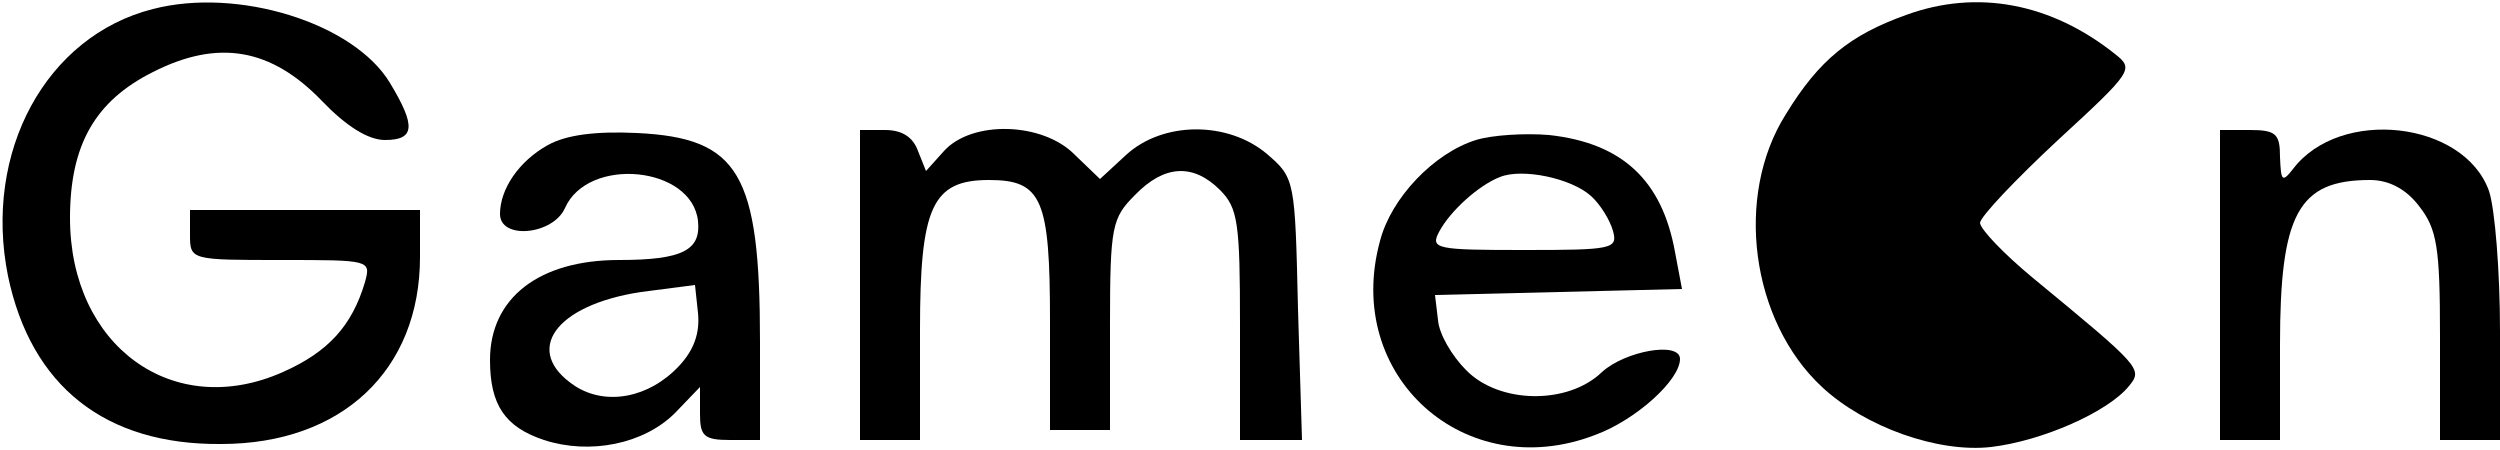
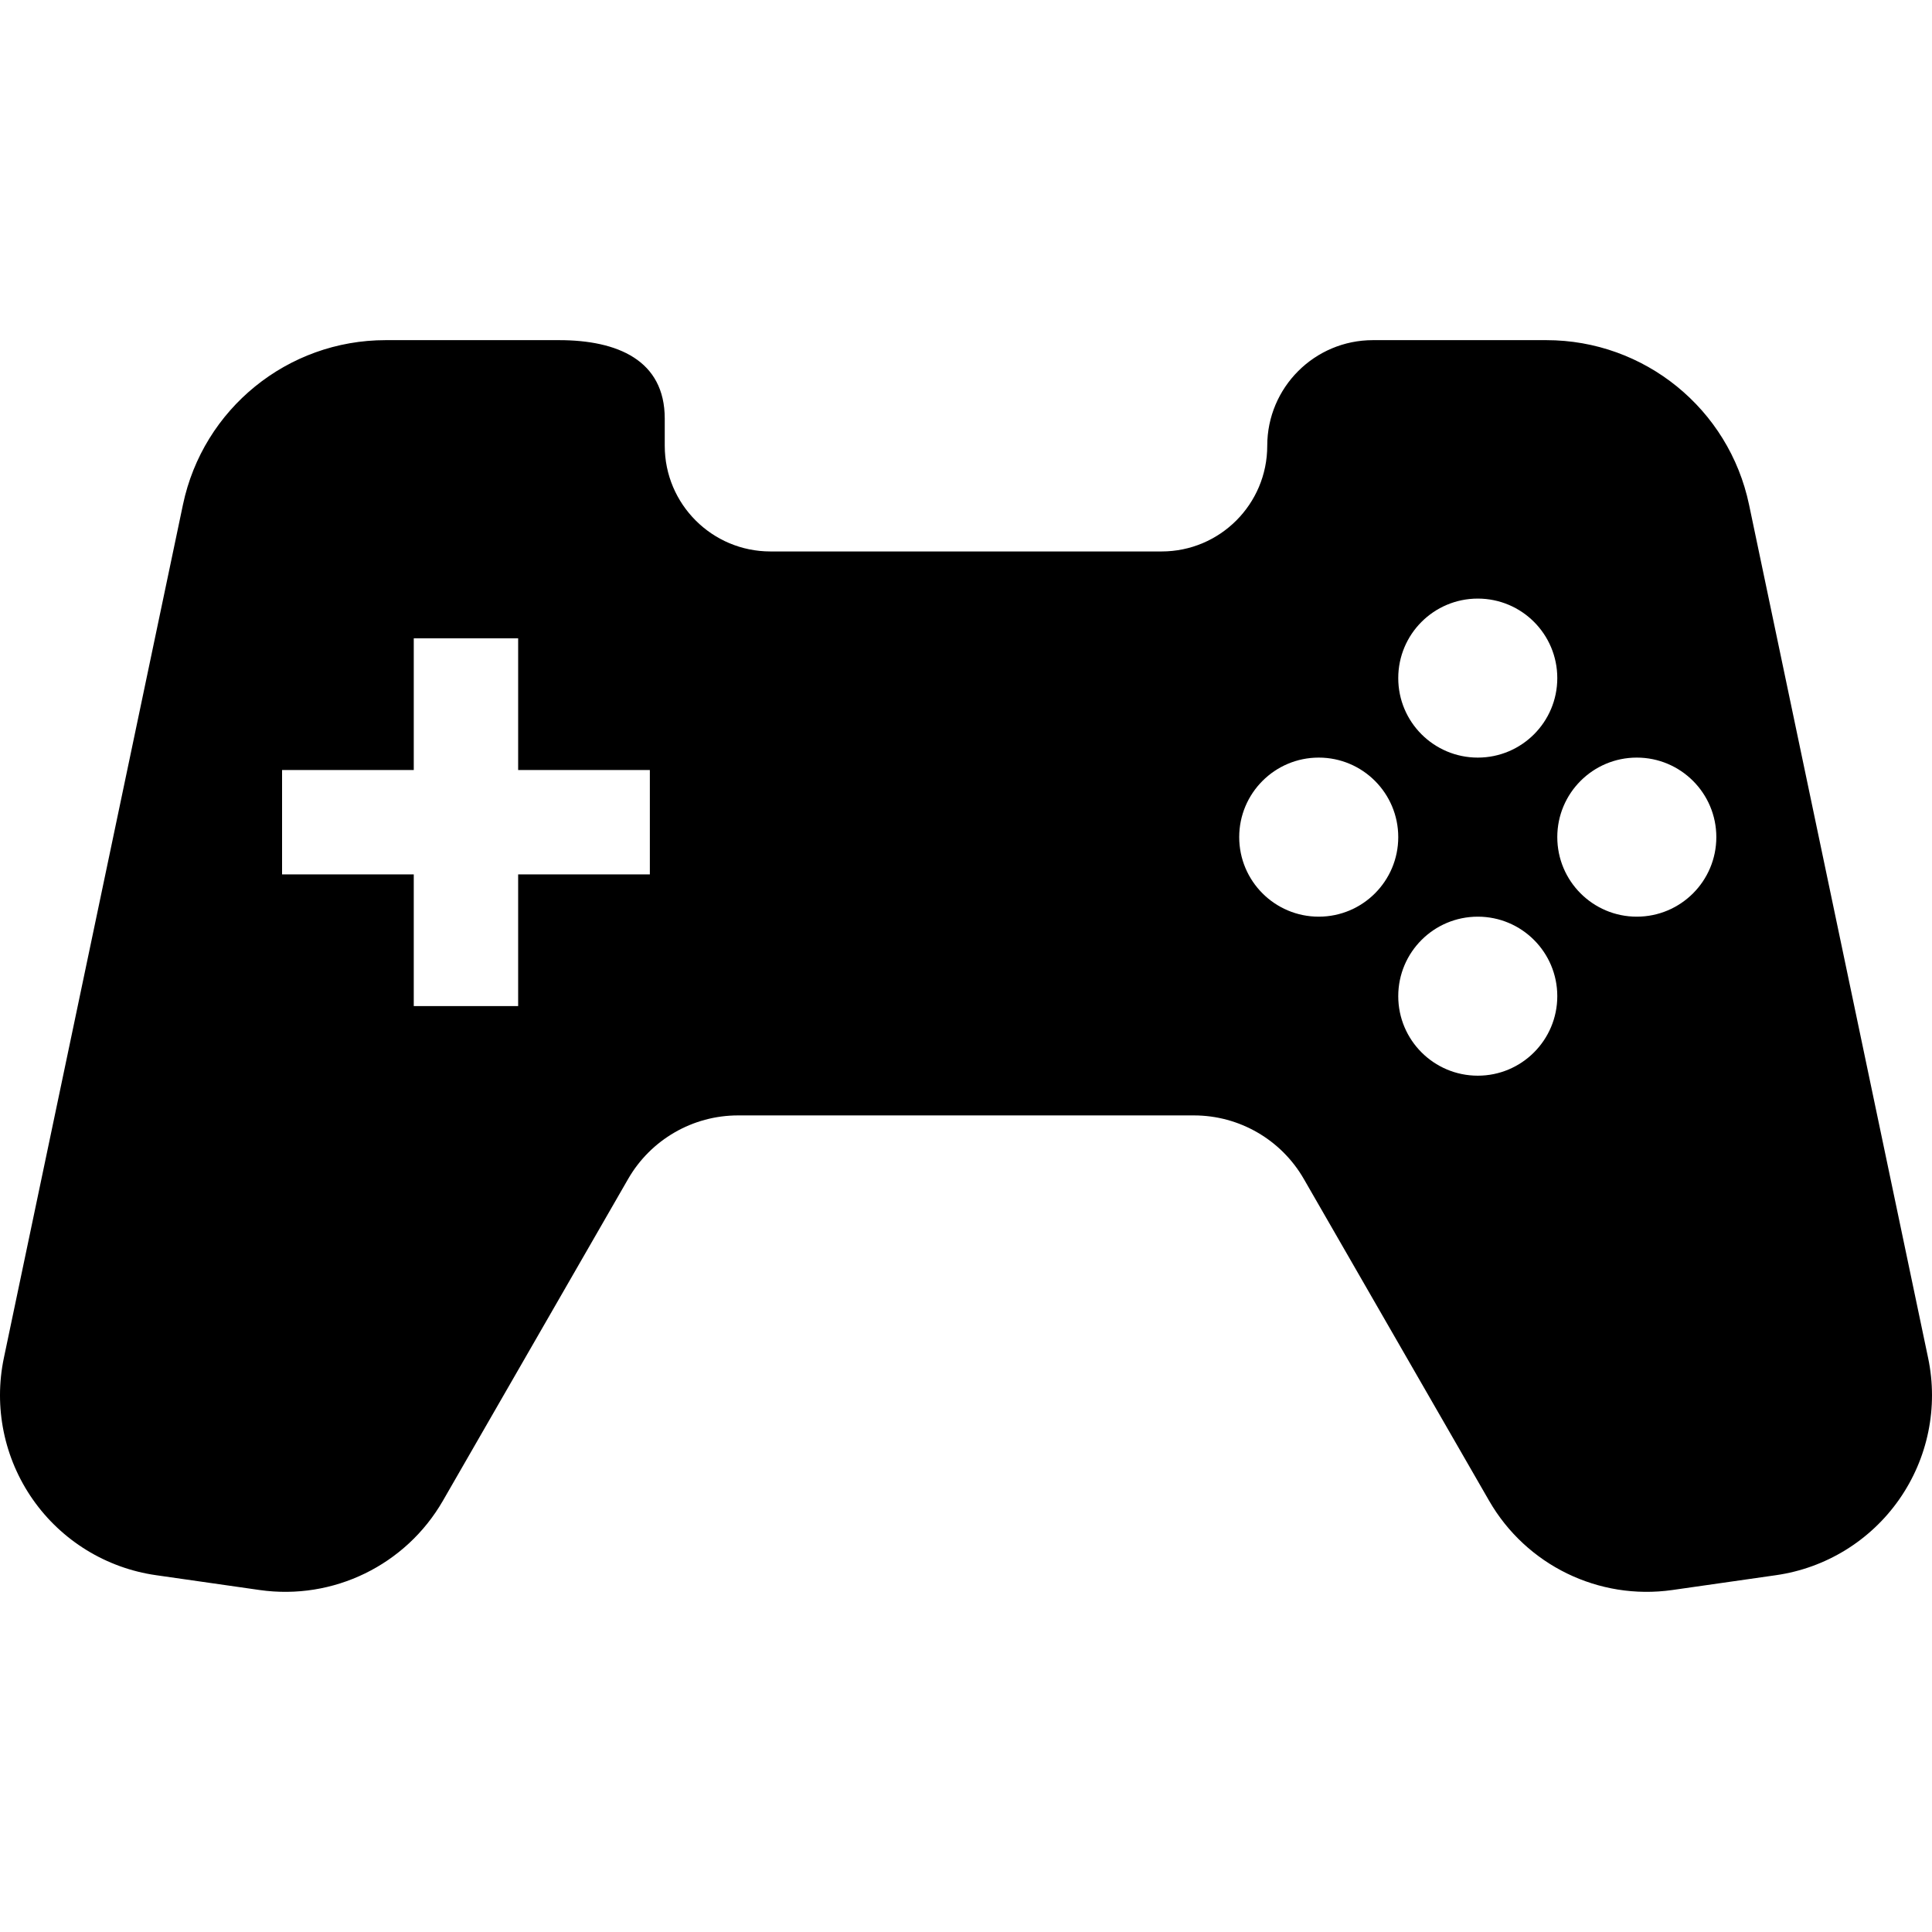
- <svg xmlns="http://www.w3.org/2000/svg" version="1.0" width="250pt" height="45pt" viewBox="0 0 250 45" preserveAspectRatio="xMidYMid meet">
-   <g transform="translate(0,45) scale(0.1,-0.1)" fill="#000000" stroke="none">
-     <path d="M153 441 c-107 -27 -170 -143 -145 -267 23 -110 97 -169 213 -168 121 0 199 74 199 187 l0 47 -115 0 -115 0 0 -25 c0 -25 1 -25 91 -25 89 0 90 0 84 -22 -13 -44 -37 -70 -82 -90 -110 -49 -213 26 -213 154 0 73 25 117 83 146 65 33 118 24 169 -29 24 -25 46 -39 63 -39 30 0 31 14 5 57 -36 60 -152 96 -237 74z" />
-     <path d="M1906 435 c-56 -20 -87 -45 -120 -99 -52 -82 -35 -207 36 -273 43 -40 116 -66 169 -60 51 6 117 35 138 61 14 17 12 19 -96 108 -29 24 -52 48 -53 55 0 6 35 43 78 83 75 69 76 71 57 86 -64 51 -138 65 -209 39z" />
-     <path d="M548 305 c-29 -16 -48 -44 -48 -69 0 -26 53 -21 65 6 23 52 127 42 133 -13 3 -29 -15 -39 -79 -39 -80 0 -129 -38 -129 -100 0 -45 15 -67 54 -80 46 -15 100 -4 131 27 l25 26 0 -27 c0 -22 4 -26 30 -26 l30 0 0 98 c0 169 -21 204 -123 209 -42 2 -71 -2 -89 -12z m131 -221 c-30 -32 -73 -40 -104 -20 -53 35 -20 81 66 94 l54 7 3 -28 c2 -20 -4 -37 -19 -53z" />
-     <path d="M860 165 l0 -155 30 0 30 0 0 110 c0 123 12 150 69 150 53 0 61 -19 61 -141 l0 -109 30 0 30 0 0 105 c0 99 2 107 25 130 29 30 58 32 85 5 18 -18 20 -33 20 -135 l0 -115 31 0 31 0 -4 131 c-3 129 -3 131 -31 155 -39 33 -104 33 -141 -1 l-26 -24 -25 24 c-32 33 -103 35 -131 4 l-18 -20 -8 20 c-5 14 -16 21 -33 21 l-25 0 0 -155z" />
-     <path d="M1476 310 c-42 -13 -85 -58 -96 -101 -37 -135 85 -244 215 -194 41 15 85 55 85 76 0 18 -55 8 -78 -13 -34 -33 -103 -32 -136 2 -14 14 -27 36 -28 50 l-3 25 124 3 123 3 -7 37 c-13 72 -53 109 -126 117 -24 2 -57 0 -73 -5z m115 -56 c9 -8 19 -24 22 -35 5 -18 -1 -19 -89 -19 -87 0 -94 1 -85 18 11 21 40 47 61 55 22 9 71 -1 91 -19z" />
-     <path d="M2220 165 l0 -155 30 0 30 0 0 95 c0 131 18 165 90 165 19 0 36 -9 49 -26 18 -23 21 -41 21 -130 l0 -104 30 0 30 0 0 109 c0 59 -5 122 -11 140 -25 70 -149 84 -196 22 -11 -14 -12 -12 -13 12 0 23 -4 27 -30 27 l-30 0 0 -155z" />
+ <svg xmlns="http://www.w3.org/2000/svg" height="800px" width="800px" version="1.1" id="_x32_" viewBox="0 0 512 512" xml:space="preserve">
+   <style type="text/css">
+ 	.st0{fill:#000000;}
+ </style>
+   <g>
+     <path class="st0" d="M510.971,359.873l-47.456-226.126c-5.332-25.413-27.751-43.604-53.708-43.604h-45.975   c-15.461,0-27.999,12.538-27.999,27.999c0,15.46-12.539,27.999-27.999,27.999h-28.944h-45.782h-28.936   c-15.469,0-28.007-12.538-28.007-27.999v-7.214c0-15.469-12.53-20.785-27.999-20.785h-45.975   c-25.958,0-48.376,18.191-53.708,43.604L1.025,359.873c-2.73,13.034,0.048,26.614,7.686,37.52   c7.638,10.904,19.456,18.167,32.635,20.048l27.471,3.932c19.497,2.778,38.721-6.59,48.553-23.652l49.097-85.295   c5.996-10.409,17.11-16.83,29.12-16.83h120.822c12.018,0,23.115,6.421,29.112,16.83l49.114,85.295   c9.824,17.062,29.049,26.43,48.545,23.652l27.478-3.932c13.18-1.882,24.99-9.144,32.628-20.048   C510.924,386.487,513.71,372.908,510.971,359.873z M172.216,231.726h-34.902v34.894h-27.663v-34.894H74.751v-27.663h34.901v-34.894   h27.663v34.894h34.902V231.726z M391.632,158.633c11.634,0,21.066,9.432,21.066,21.074c0,11.633-9.432,21.065-21.066,21.065   c-11.65,0-21.082-9.432-21.082-21.065C370.55,168.065,379.982,158.633,391.632,158.633z M349.477,242.927   c-11.634,0-21.074-9.439-21.074-21.082c0-11.634,9.44-21.074,21.074-21.074c11.642,0,21.074,9.44,21.074,21.074   C370.55,233.488,361.118,242.927,349.477,242.927z M391.632,285.067c-11.65,0-21.082-9.44-21.082-21.074   c0-11.634,9.432-21.066,21.082-21.066c11.634,0,21.066,9.432,21.066,21.066C412.698,275.627,403.266,285.067,391.632,285.067z    M433.763,242.927c-11.633,0-21.065-9.439-21.065-21.082c0-11.634,9.432-21.074,21.065-21.074c11.642,0,21.082,9.44,21.082,21.074   C454.844,233.488,445.405,242.927,433.763,242.927z" />
  </g>
</svg>
